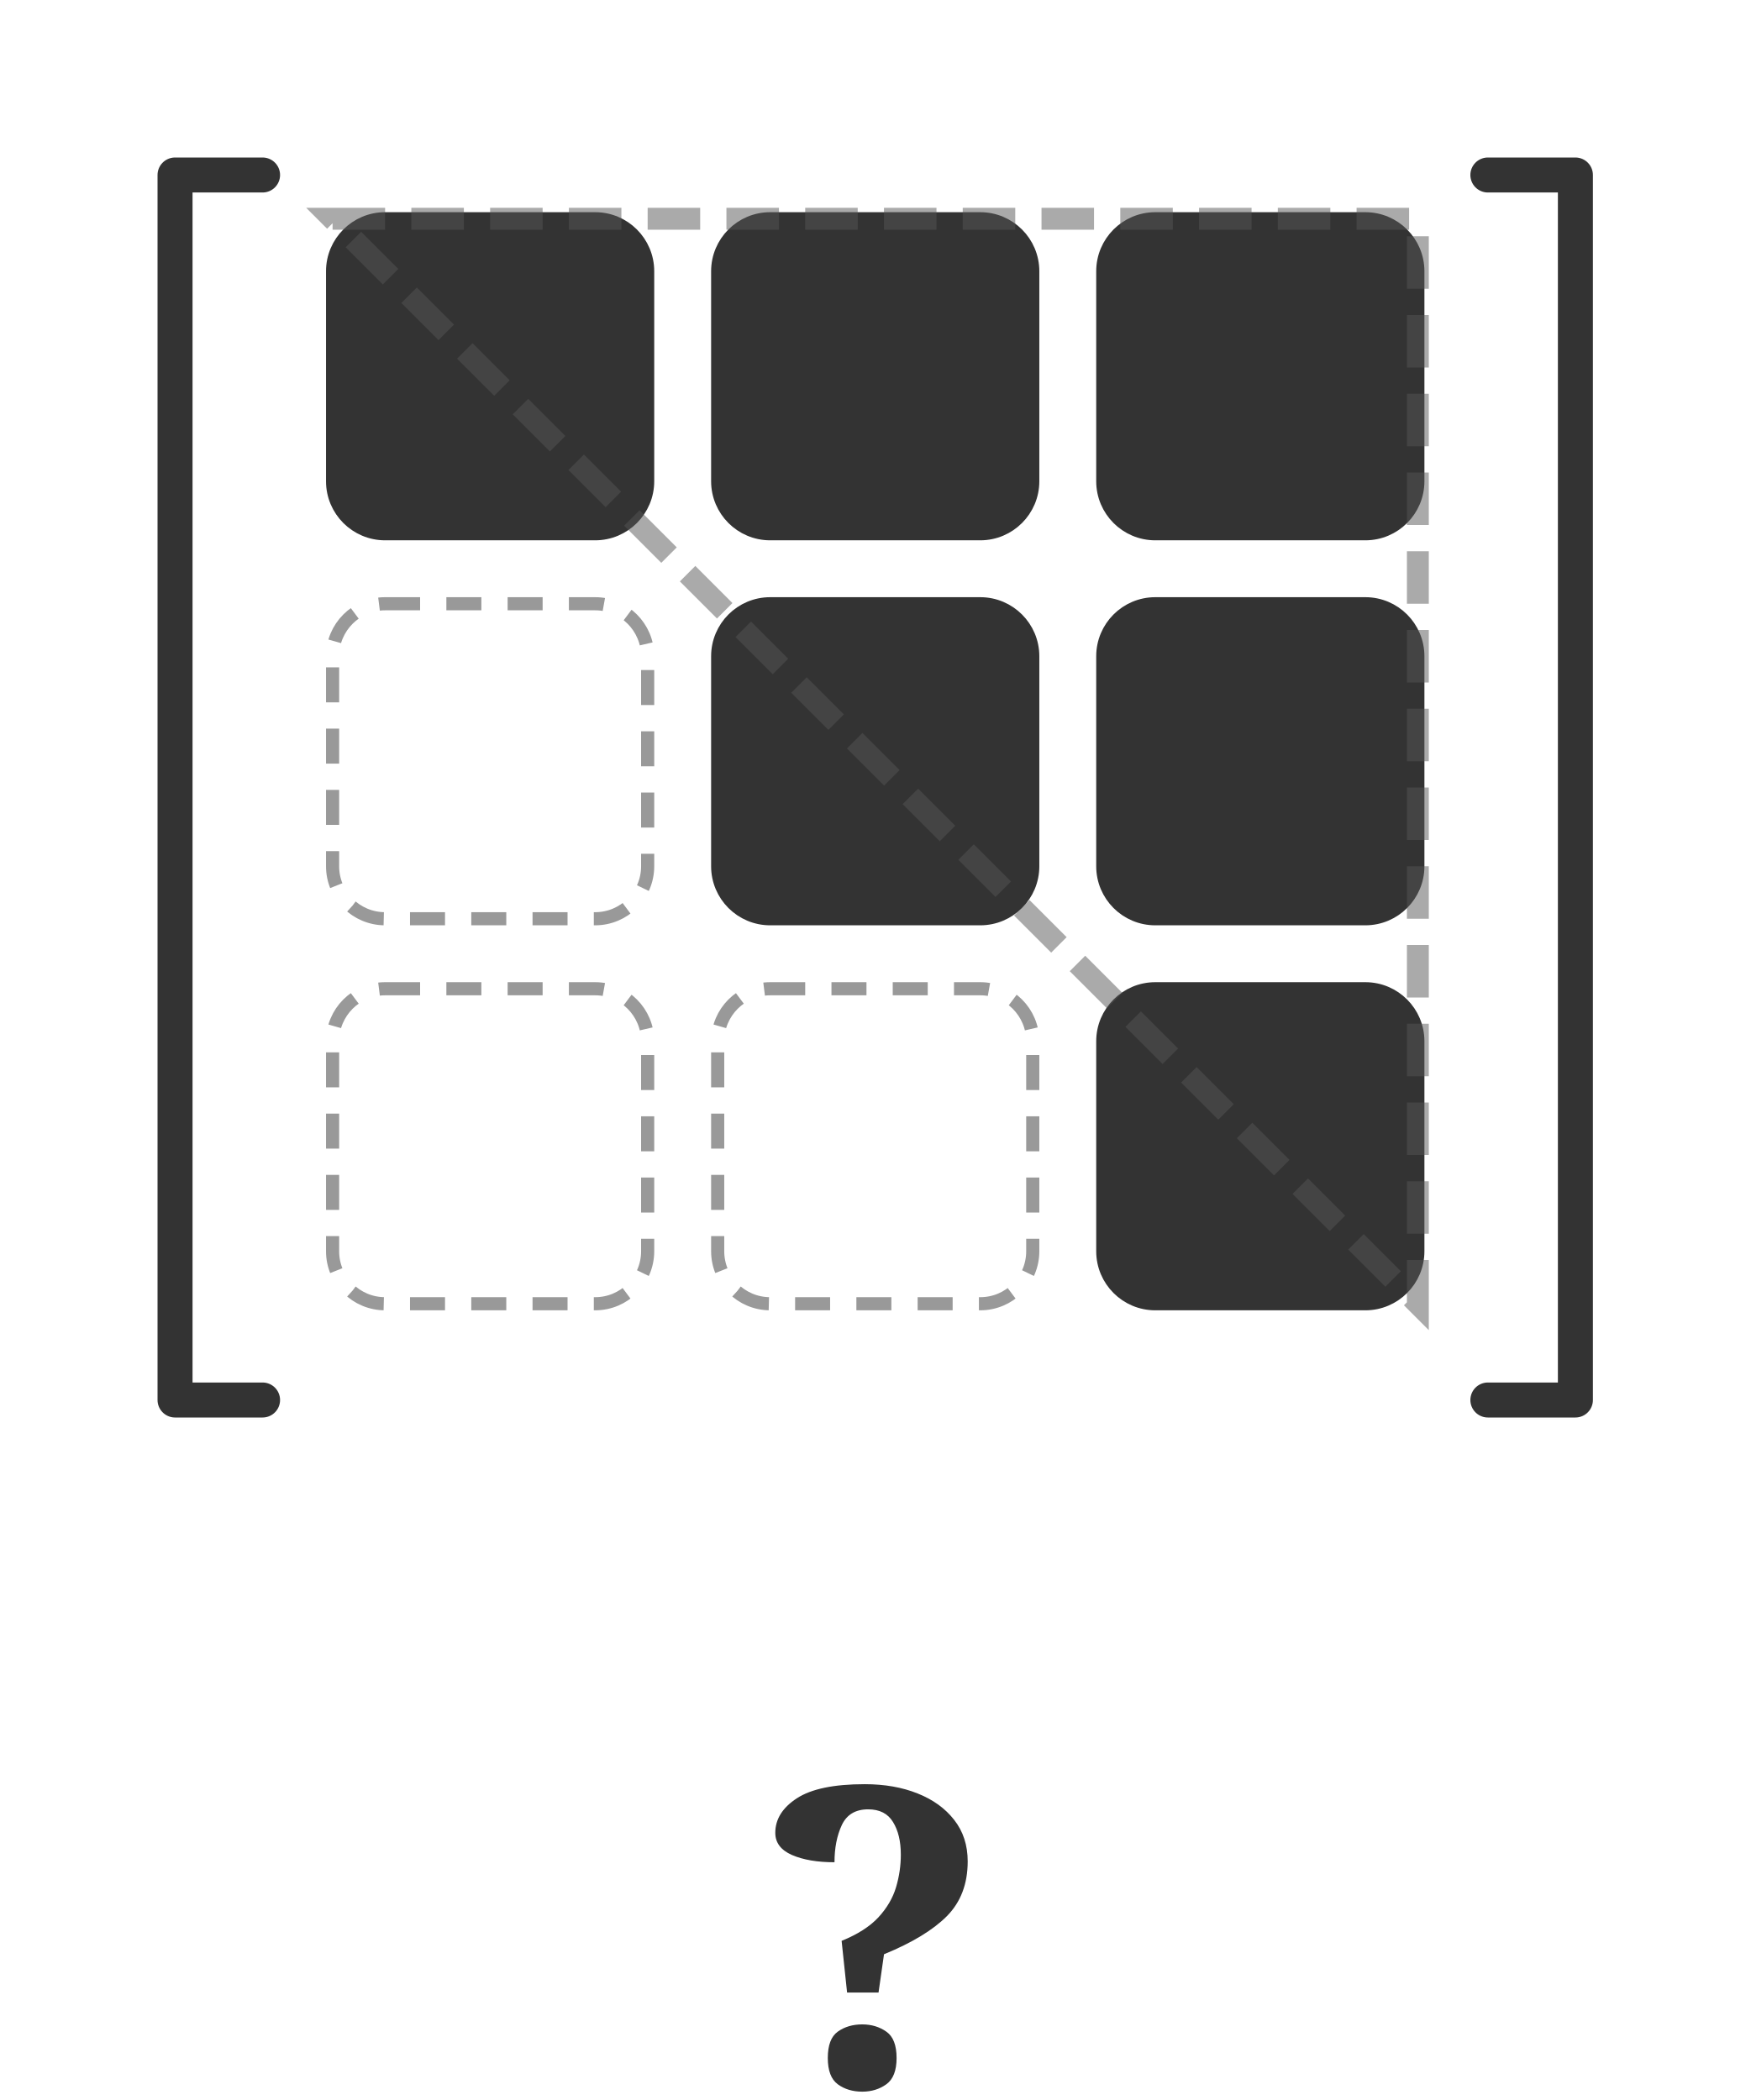
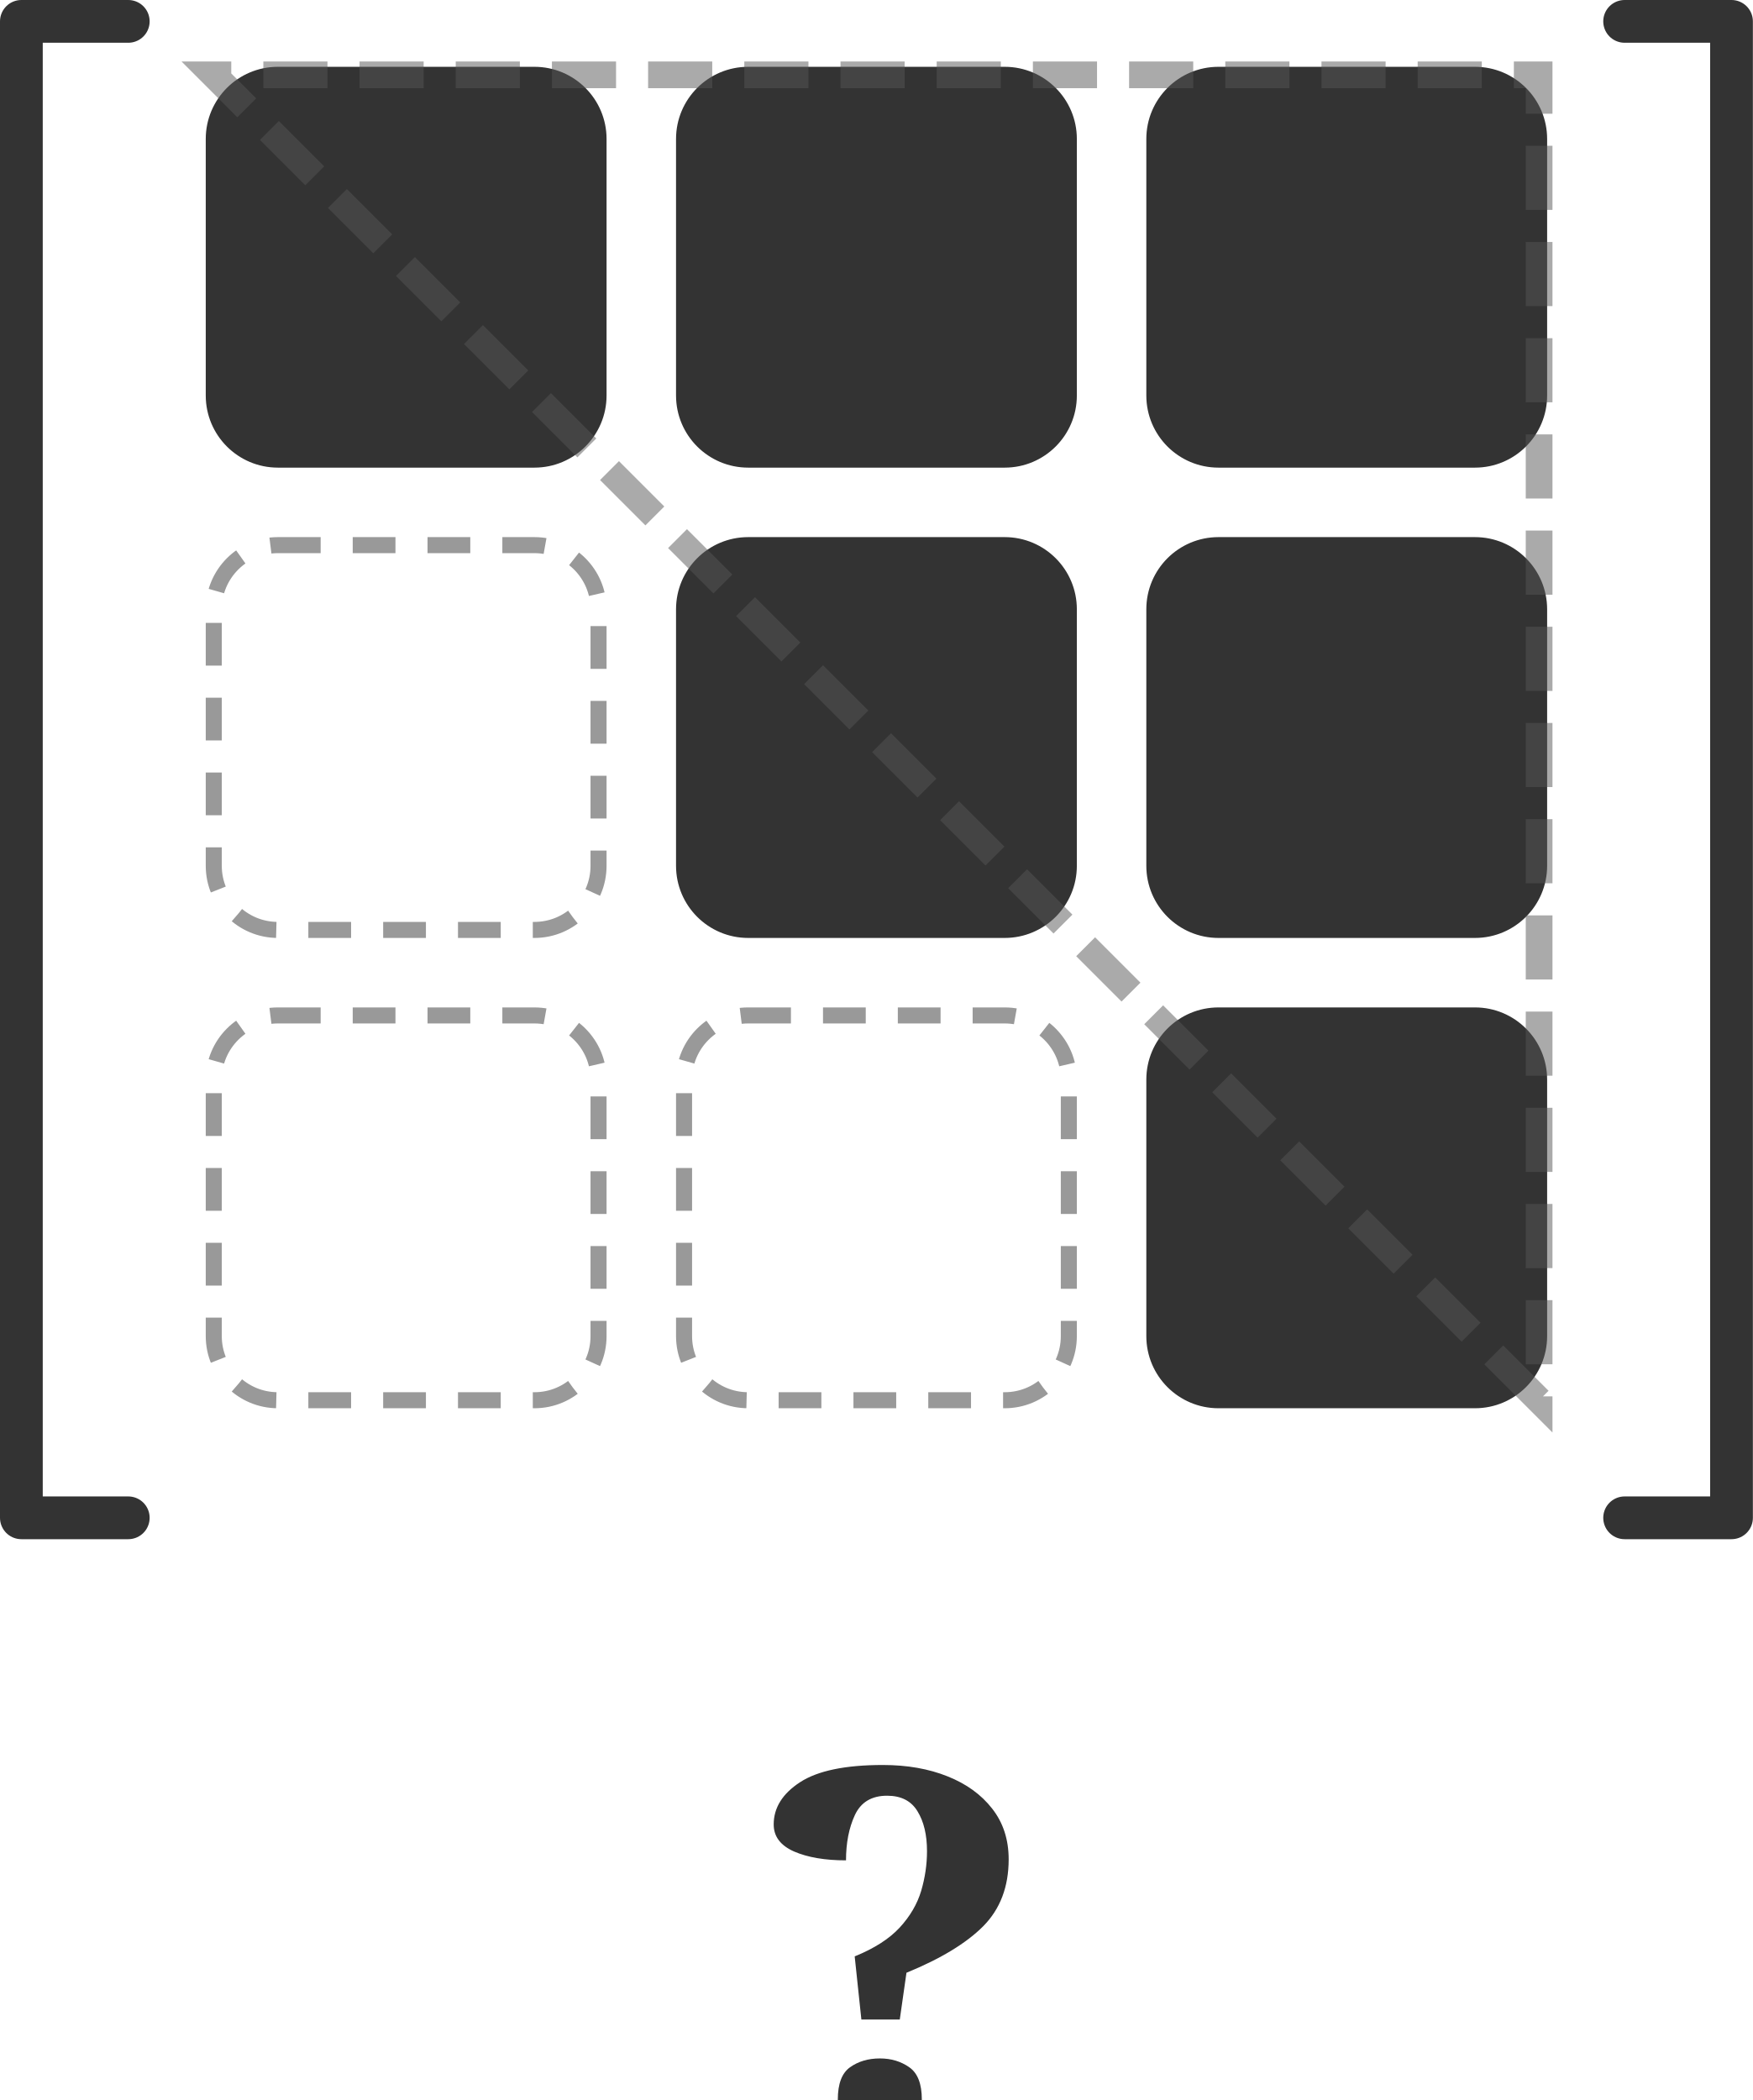
- <svg xmlns="http://www.w3.org/2000/svg" viewBox="0 0 200 240" width="200" height="240">
-   <path d="M 30 20 L 20 20 L 20 160 L 30 160" fill="none" stroke="#333" stroke-width="4" stroke-linecap="round" stroke-linejoin="round" />
-   <path d="M 170 20 L 180 20 L 180 160 L 170 160" fill="none" stroke="#333" stroke-width="4" stroke-linecap="round" stroke-linejoin="round" />
-   <rect x="38" y="25" width="36" height="36" rx="6" ry="6" fill="#333" stroke="#333" stroke-width="1.5" />
-   <rect x="82" y="25" width="36" height="36" rx="6" ry="6" fill="#333" stroke="#333" stroke-width="1.5" />
-   <rect x="126" y="25" width="36" height="36" rx="6" ry="6" fill="#333" stroke="#333" stroke-width="1.5" />
-   <rect x="38" y="69" width="36" height="36" rx="6" ry="6" fill="none" stroke="#999" stroke-width="1.5" stroke-dasharray="4,3" />
-   <rect x="82" y="69" width="36" height="36" rx="6" ry="6" fill="#333" stroke="#333" stroke-width="1.5" />
-   <rect x="126" y="69" width="36" height="36" rx="6" ry="6" fill="#333" stroke="#333" stroke-width="1.5" />
-   <rect x="38" y="113" width="36" height="36" rx="6" ry="6" fill="none" stroke="#999" stroke-width="1.5" stroke-dasharray="4,3" />
-   <rect x="82" y="113" width="36" height="36" rx="6" ry="6" fill="none" stroke="#999" stroke-width="1.5" stroke-dasharray="4,3" />
-   <rect x="126" y="113" width="36" height="36" rx="6" ry="6" fill="#333" stroke="#333" stroke-width="1.5" />
-   <polygon points="38,25 162,25 162,149" fill="none" stroke="#555" stroke-width="2.5" stroke-dasharray="6,3" opacity="0.5" />
-   <text x="100" y="222" font-family="Georgia, serif" font-size="48" font-weight="bold" fill="#333" text-anchor="middle" dominant-baseline="middle">?</text>
+ <svg xmlns="http://www.w3.org/2000/svg" viewBox="0 0 164 196.467" width="164" height="196.467" version="1.1" id="svg28">
+   <defs id="defs32" />
+   <path d="M 12,2 H 2 v 140 h 10" fill="none" stroke="#333333" stroke-width="4" stroke-linecap="round" stroke-linejoin="round" id="path2" />
+   <path d="m 152,2 h 10 v 140 h -10" fill="none" stroke="#333333" stroke-width="4" stroke-linecap="round" stroke-linejoin="round" id="path4" />
+   <rect x="20" y="7" width="36" height="36" rx="6" ry="6" fill="#333333" stroke="#333333" stroke-width="1.5" id="rect6" />
+   <rect x="64" y="7" width="36" height="36" rx="6" ry="6" fill="#333333" stroke="#333333" stroke-width="1.5" id="rect8" />
+   <rect x="108" y="7" width="36" height="36" rx="6" ry="6" fill="#333333" stroke="#333333" stroke-width="1.5" id="rect10" />
+   <rect x="20" y="51" width="36" height="36" rx="6" ry="6" fill="none" stroke="#999999" stroke-width="1.5" stroke-dasharray="4, 3" id="rect12" />
+   <rect x="64" y="51" width="36" height="36" rx="6" ry="6" fill="#333333" stroke="#333333" stroke-width="1.5" id="rect14" />
+   <rect x="108" y="51" width="36" height="36" rx="6" ry="6" fill="#333333" stroke="#333333" stroke-width="1.5" id="rect16" />
+   <rect x="20" y="95" width="36" height="36" rx="6" ry="6" fill="none" stroke="#999999" stroke-width="1.5" stroke-dasharray="4, 3" id="rect18" />
+   <rect x="64" y="95" width="36" height="36" rx="6" ry="6" fill="none" stroke="#999999" stroke-width="1.5" stroke-dasharray="4, 3" id="rect20" />
+   <rect x="108" y="95" width="36" height="36" rx="6" ry="6" fill="#333333" stroke="#333333" stroke-width="1.5" id="rect22" />
+   <polygon points="162,149 38,25 162,25 " fill="none" stroke="#555555" stroke-width="2.5" stroke-dasharray="6, 3" opacity="0.5" id="polygon24" transform="translate(-18,-18)" />
+   <text x="83.807" y="183.219" font-family="Georgia, serif" font-size="48px" font-weight="bold" fill="#333333" text-anchor="middle" dominant-baseline="middle" id="text26">?</text>
</svg>
